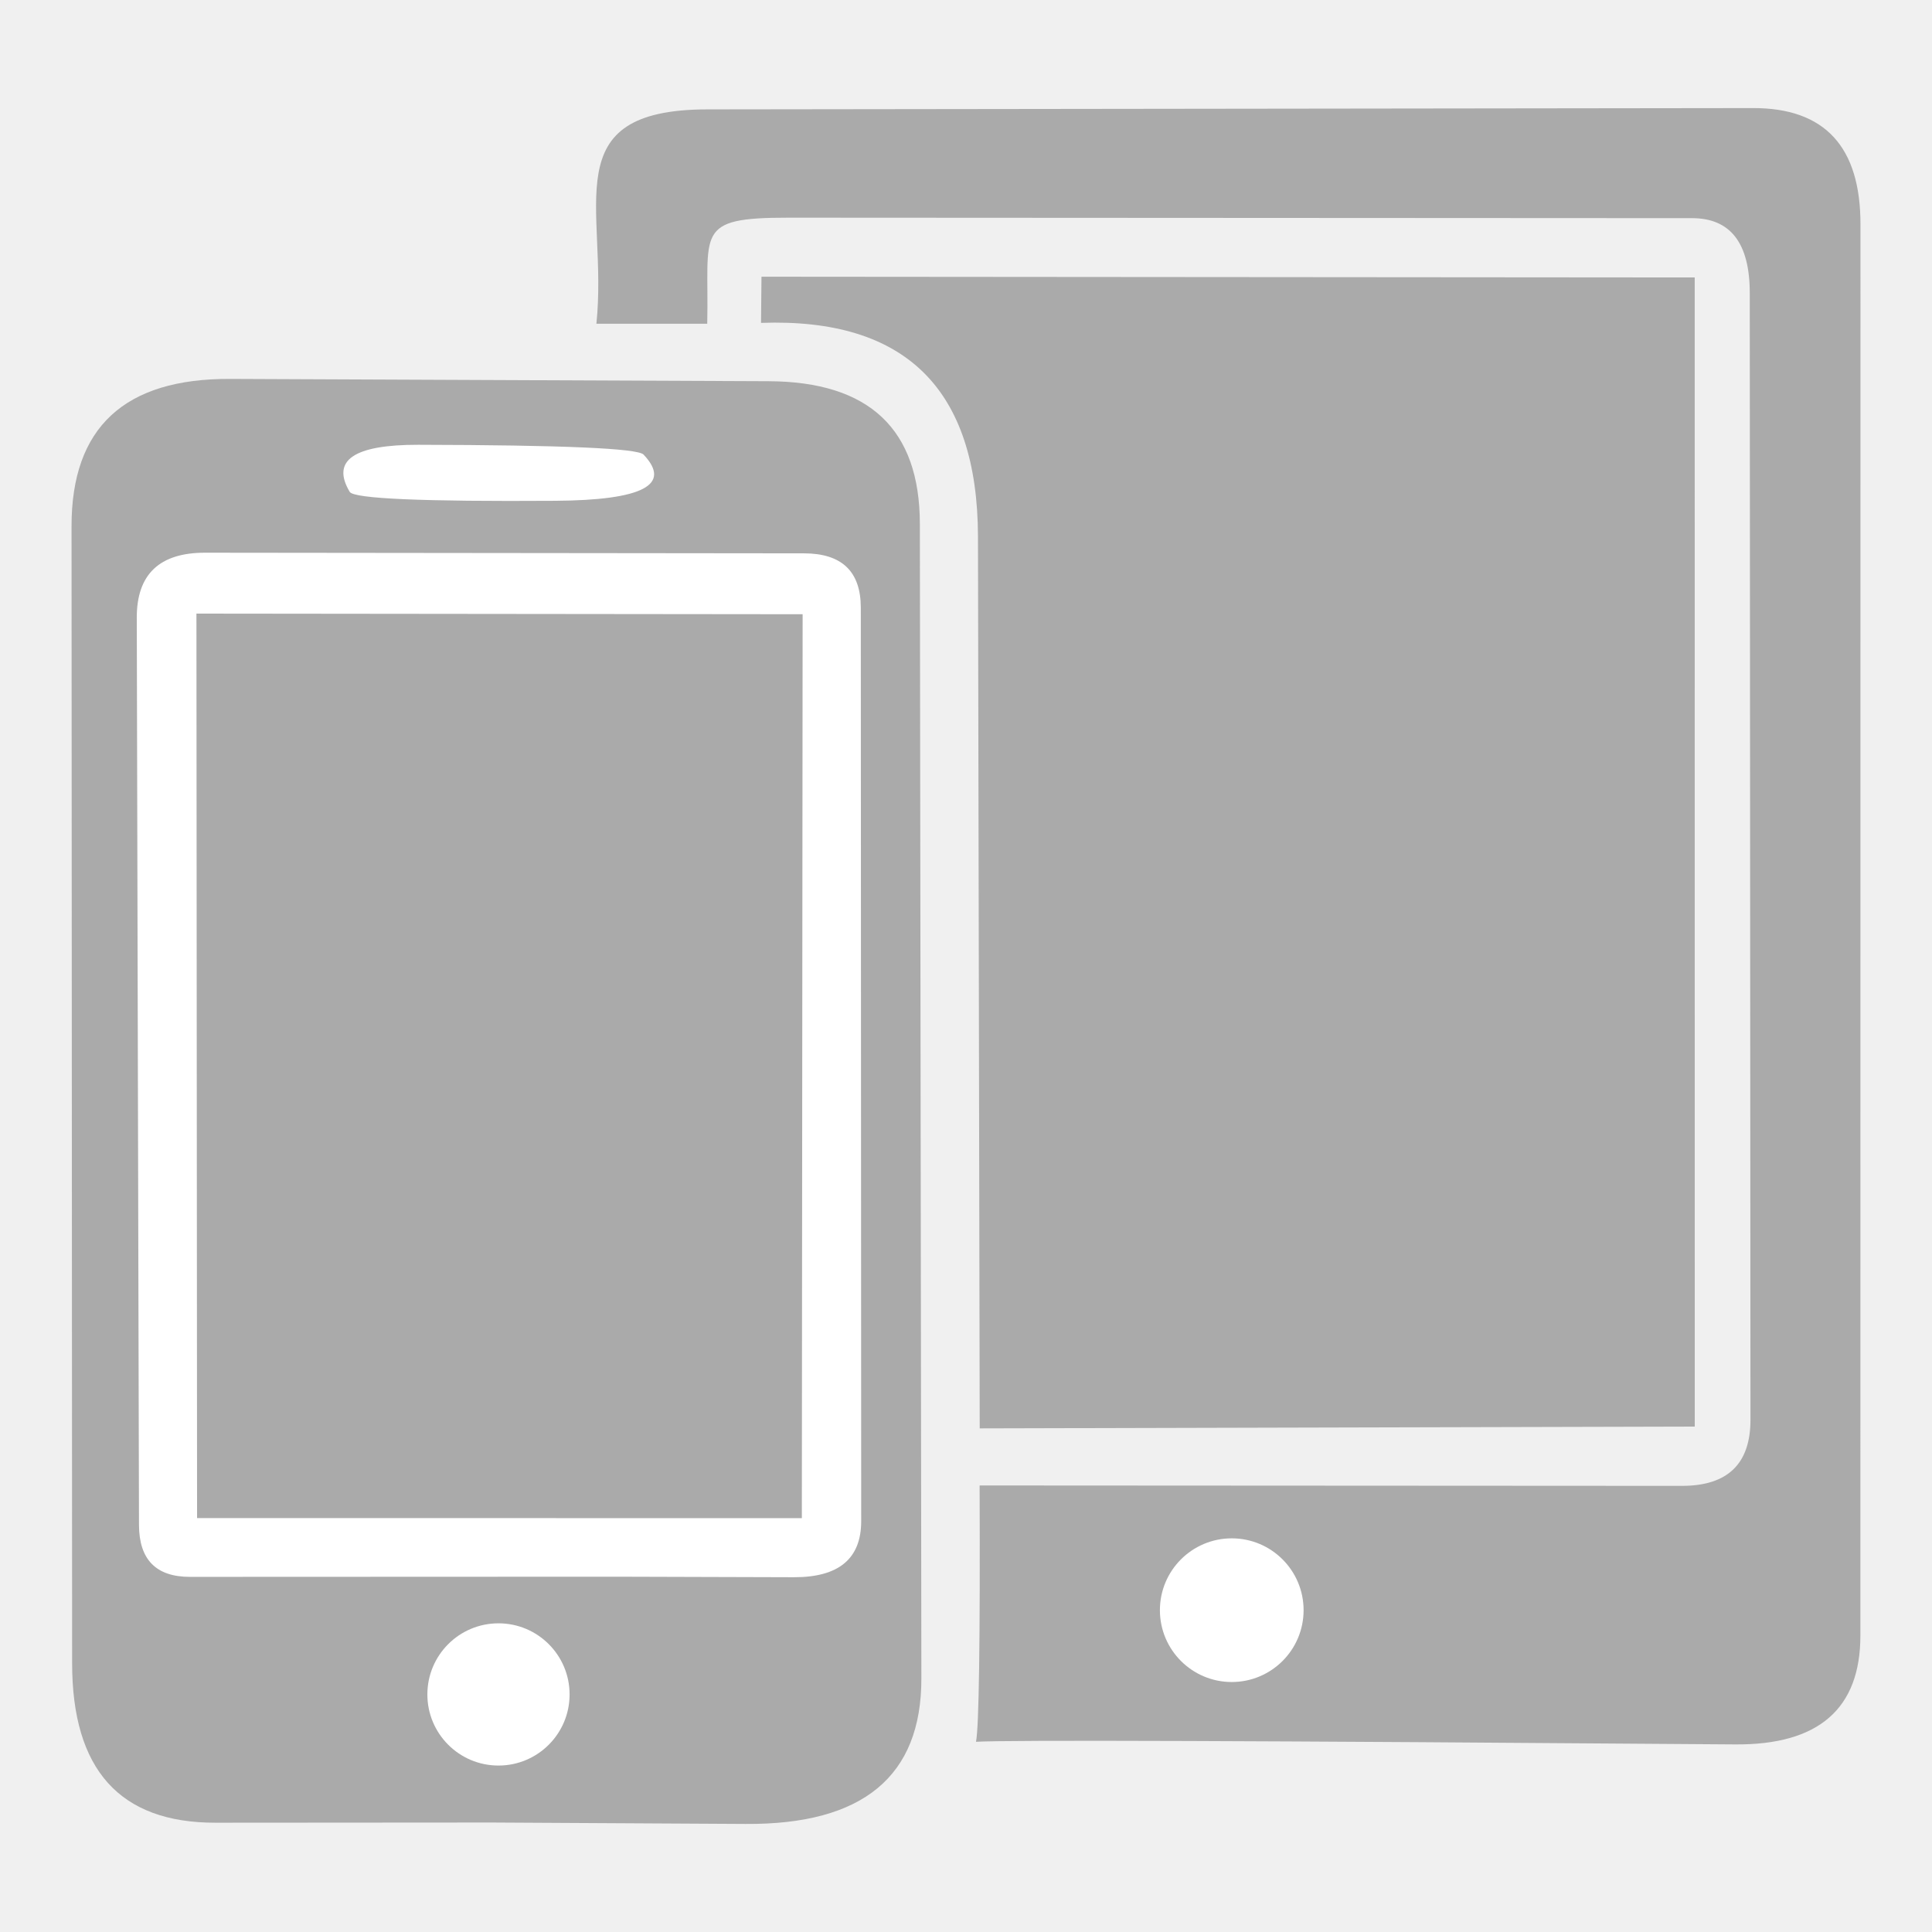
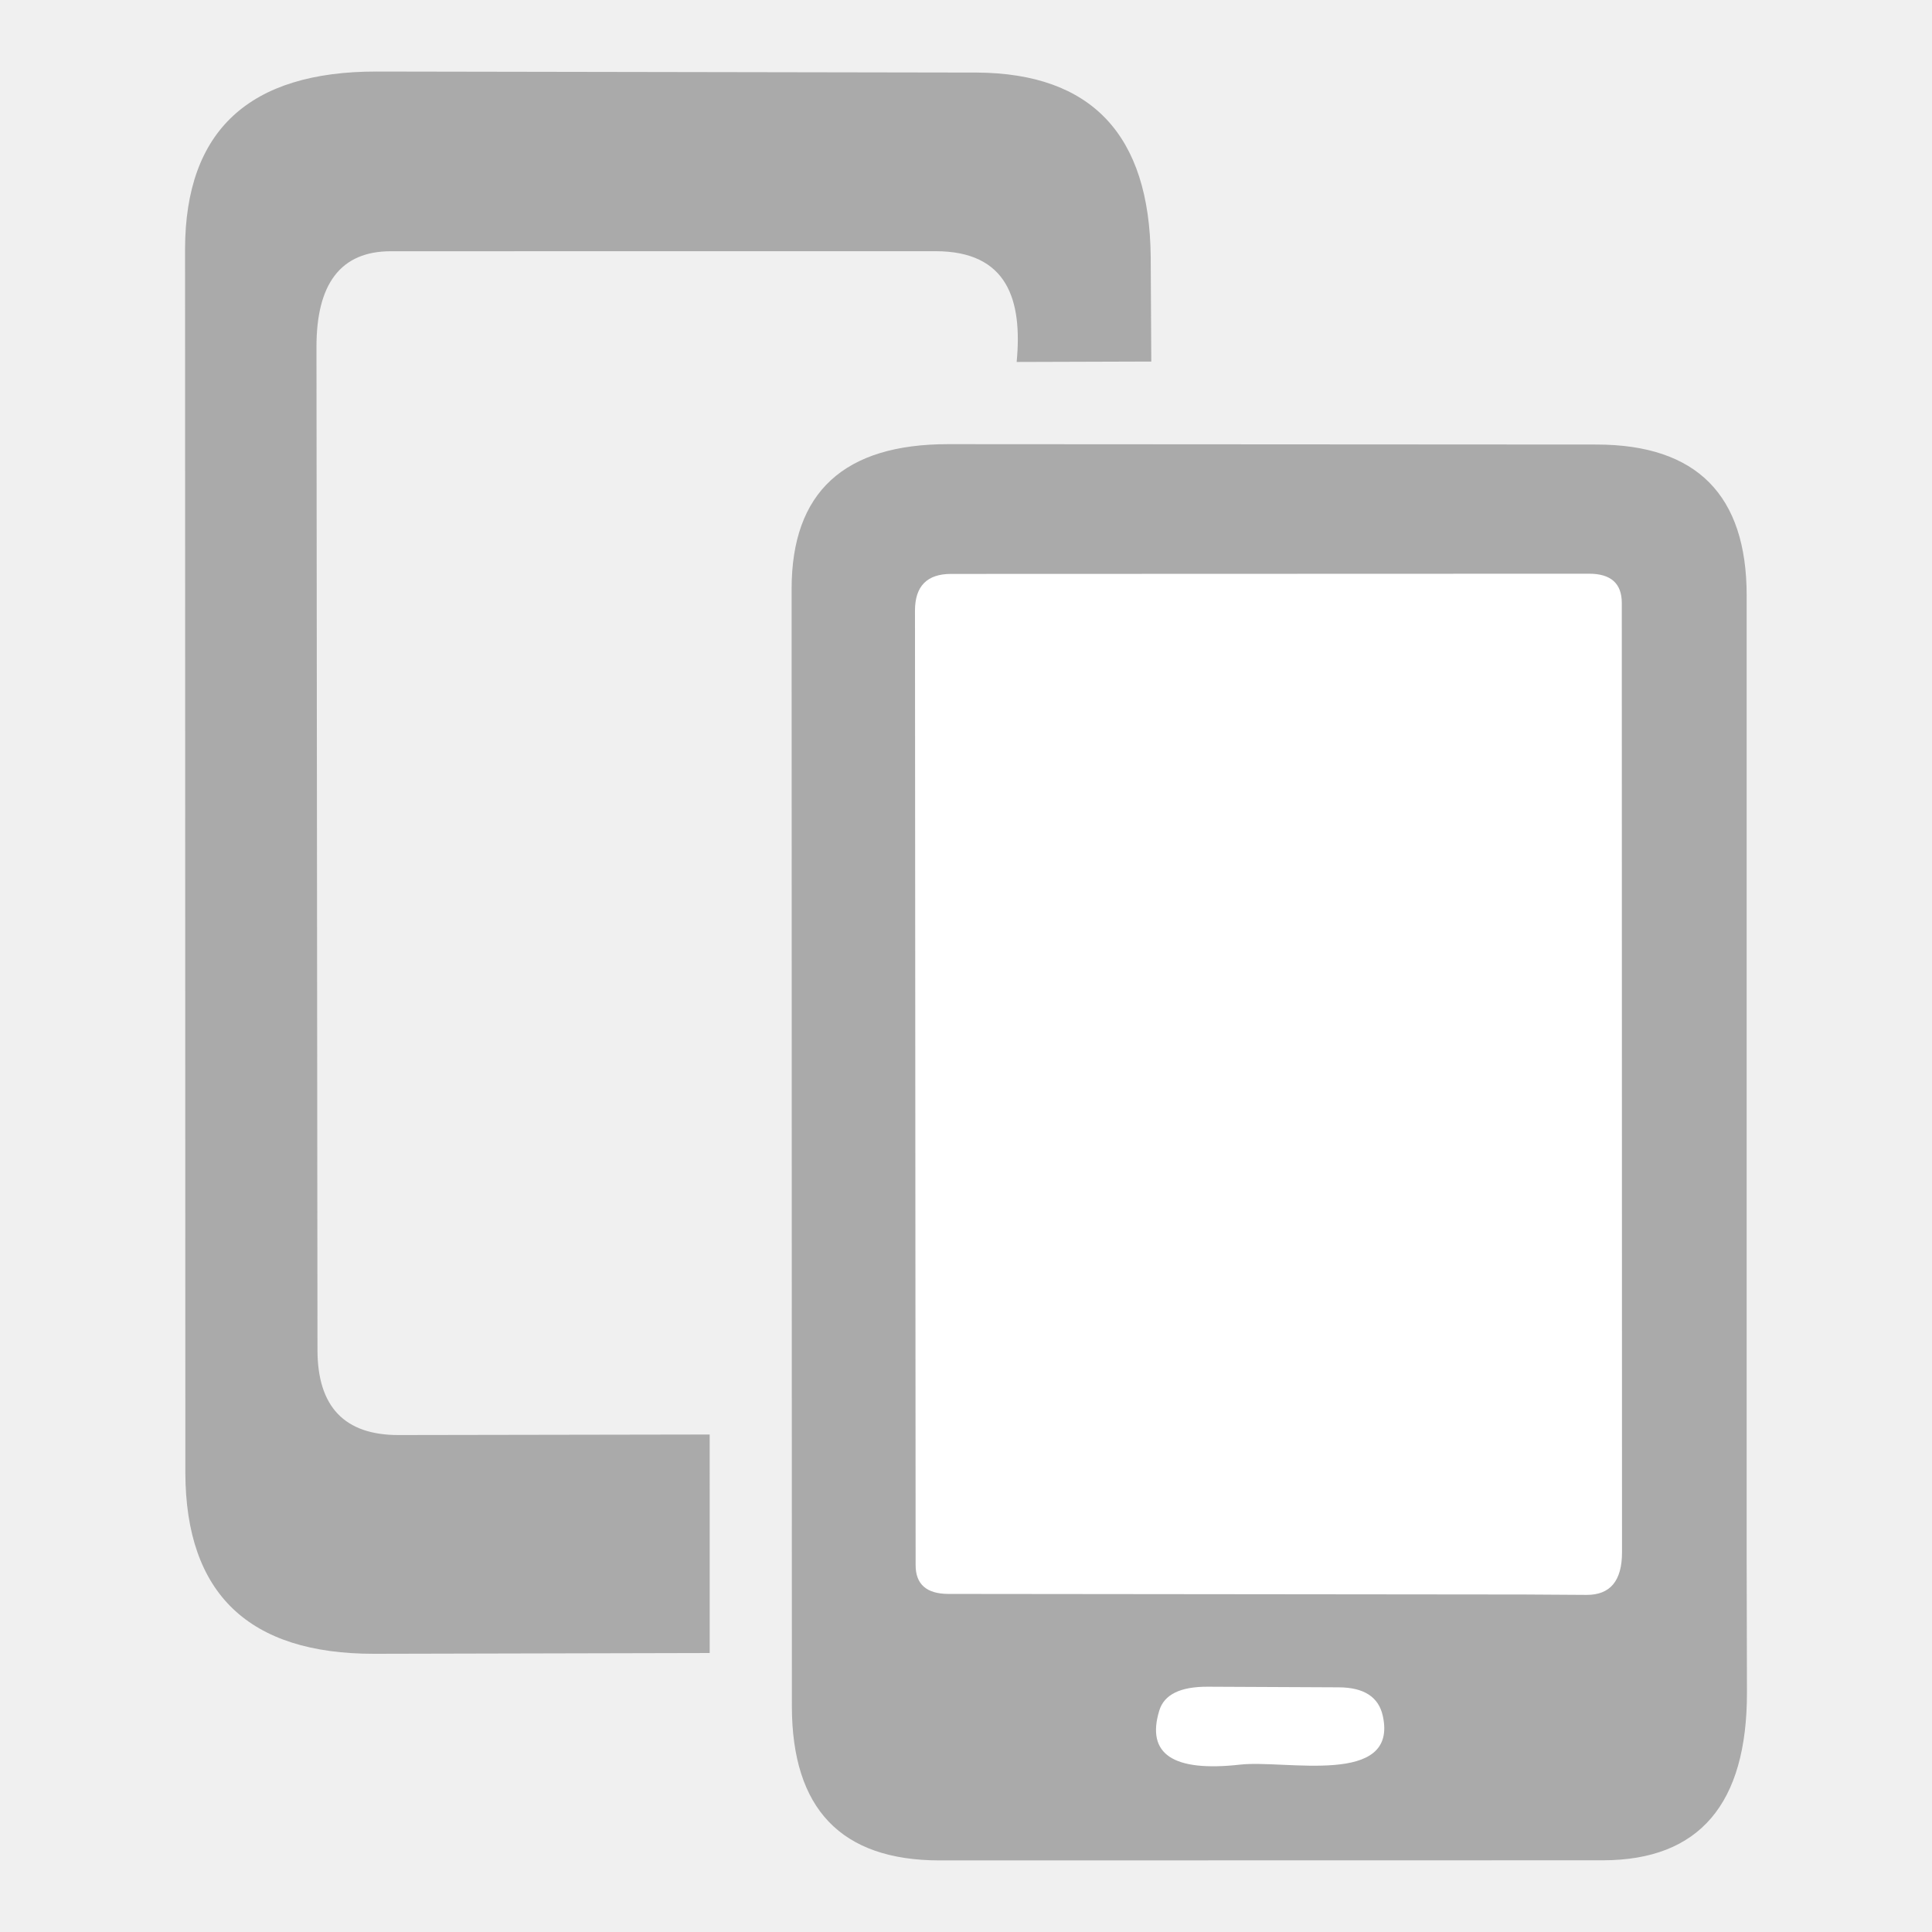
- <svg xmlns="http://www.w3.org/2000/svg" viewBox="1657.16 829 190.36 190.36" width="16" height="16">
-   <path fill="#AAAAAA" d="M 1705.625 1008.573 L 1730.625 1008.713 Q 1747.968 1008.833 1747.943 994.375 L 1747.794 880.625 Q 1747.781 866.615 1732.875 866.561 L 1679.875 866.334 Q 1664.184 866.247 1664.209 880.875 L 1664.267 992.875 Q 1664.263 1008.607 1678.375 1008.592 L 1705.625 1008.573 Z" transform="matrix(1 0 0 1 0 0)" />
-   <path fill="#AAAAAA" d="M 1732.144 860.814 Q 1753.472 860.050 1753.520 881.875 L 1753.691 969.738 L 1824.144 969.559 L 1824.140 856.338 L 1732.189 856.264 L 1732.144 860.814 Z" transform="matrix(1 0 0 1 0 0)" />
-   <path fill="#FFFFFF" d="M 1717.875 984.352 L 1735.375 984.404 Q 1742.019 984.426 1742.014 978.875 L 1741.975 888.875 Q 1741.974 883.526 1736.375 883.521 L 1677.375 883.458 Q 1670.618 883.447 1670.637 889.875 L 1670.855 979.250 Q 1670.867 984.372 1675.875 984.369 L 1717.875 984.352 Z" transform="matrix(1 0 0 1 0 0)" />
-   <path fill="#AAAAAA" d="M 1676.515 889.458 L 1676.578 978.578 L 1736.166 978.581 L 1736.243 889.521 L 1676.515 889.458 Z" transform="matrix(1 0 0 1 0 0)" />
-   <path fill="#AAAAAA" d="M 1753.325 1000.619 Q 1757.698 1000.335 1828.124 1000.877 Q 1840.480 1000.971 1840.464 990.125 L 1840.472 851.125 Q 1840.491 839.621 1829.875 839.649 L 1726.875 839.777 C 1711.647 839.788 1717.102 849.467 1715.924 860.899 L 1726.844 860.899 C 1727.047 851.819 1725.445 850.441 1734.875 850.447 L 1823.875 850.495 Q 1829.564 850.496 1829.564 857.875 L 1829.634 968.875 Q 1829.643 975.410 1822.875 975.401 L 1753.682 975.363 Q 1753.767 998.449 1753.325 1000.619 Z" transform="matrix(1 0 0 1 0 0)" />
-   <path fill="#FFFFFF" d="M 1785.603 987.651 C 1785.603 983.742 1782.434 980.573 1778.525 980.573 C 1774.615 980.573 1771.446 983.742 1771.446 987.651 C 1771.446 991.560 1774.615 994.729 1778.525 994.729 C 1782.434 994.729 1785.603 991.560 1785.603 987.651 Z" transform="matrix(1 0 0 1 0 0)" />
-   <path fill="#FFFFFF" d="M 1713.282 995.953 C 1713.282 992.084 1710.145 988.946 1706.276 988.946 C 1702.406 988.946 1699.269 992.084 1699.269 995.953 C 1699.269 999.823 1702.406 1002.960 1706.276 1002.960 C 1710.145 1002.960 1713.282 999.823 1713.282 995.953 Z" transform="matrix(1 0 0 1 0 0)" />
-   <path fill="#FFFFFF" d="M 1711.875 878.343 Q 1724.797 878.257 1720.569 873.789 Q 1719.697 872.866 1698.375 872.825 Q 1688.840 872.806 1691.618 877.462 Q 1692.222 878.474 1711.875 878.343 Z" transform="matrix(1 0 0 1 0 0)" />
+ <svg xmlns="http://www.w3.org/2000/svg" viewBox="601.77 385.88 372.47 372.47" width="16" height="16">
+   <path fill="#AAAAAA" d="M 938.505 685.125 L 938.510 500.625 Q 938.474 471.638 909.625 471.583 L 784.625 471.510 Q 754.409 471.472 754.386 499.375 L 754.437 714.875 Q 754.485 744.512 782.875 744.548 L 910.875 744.525 Q 938.619 744.452 938.565 712.125 L 938.505 685.125 Z" transform="matrix(1 0 0 1 0 0)" />
+   <path fill="#FFFFFF" d="M 895.625 693.284 L 907.625 693.359 Q 914.488 693.407 914.477 685.125 L 914.435 502.125 Q 914.434 496.482 908.125 496.485 L 785.125 496.526 Q 778.160 496.524 778.169 503.625 L 778.293 687.625 Q 778.295 693.166 784.625 693.171 L 895.625 693.284 Z" transform="matrix(1 0 0 1 0 0)" />
+   <path fill="#AAAAAA" d="M 678.626 662.542 Q 662.976 662.569 662.976 646.125 L 662.783 452.875 Q 662.722 434.308 677.125 434.318 L 782.125 434.309 C 796.026 434.306 798.908 443.724 797.771 455.663 L 823.726 455.582 L 823.615 435.376 Q 823.266 400.103 790.125 399.870 L 674.375 399.671 Q 637.523 399.647 637.446 433.875 L 637.504 669.875 Q 637.637 704.743 673.875 704.715 L 738.591 704.566 L 738.589 662.440 L 678.626 662.542 Z" transform="matrix(1 0 0 1 0 0)" />
+   <path fill="#FFFFFF" d="M 840.875 726.079 C 849.580 725.103 871.368 730.367 868.360 716.685 Q 867.157 711.214 859.875 711.181 L 834.625 711.062 Q 826.683 711.024 825.271 715.649 Q 821.422 728.261 840.875 726.079 Z" transform="matrix(1 0 0 1 0 0)" />
</svg>
